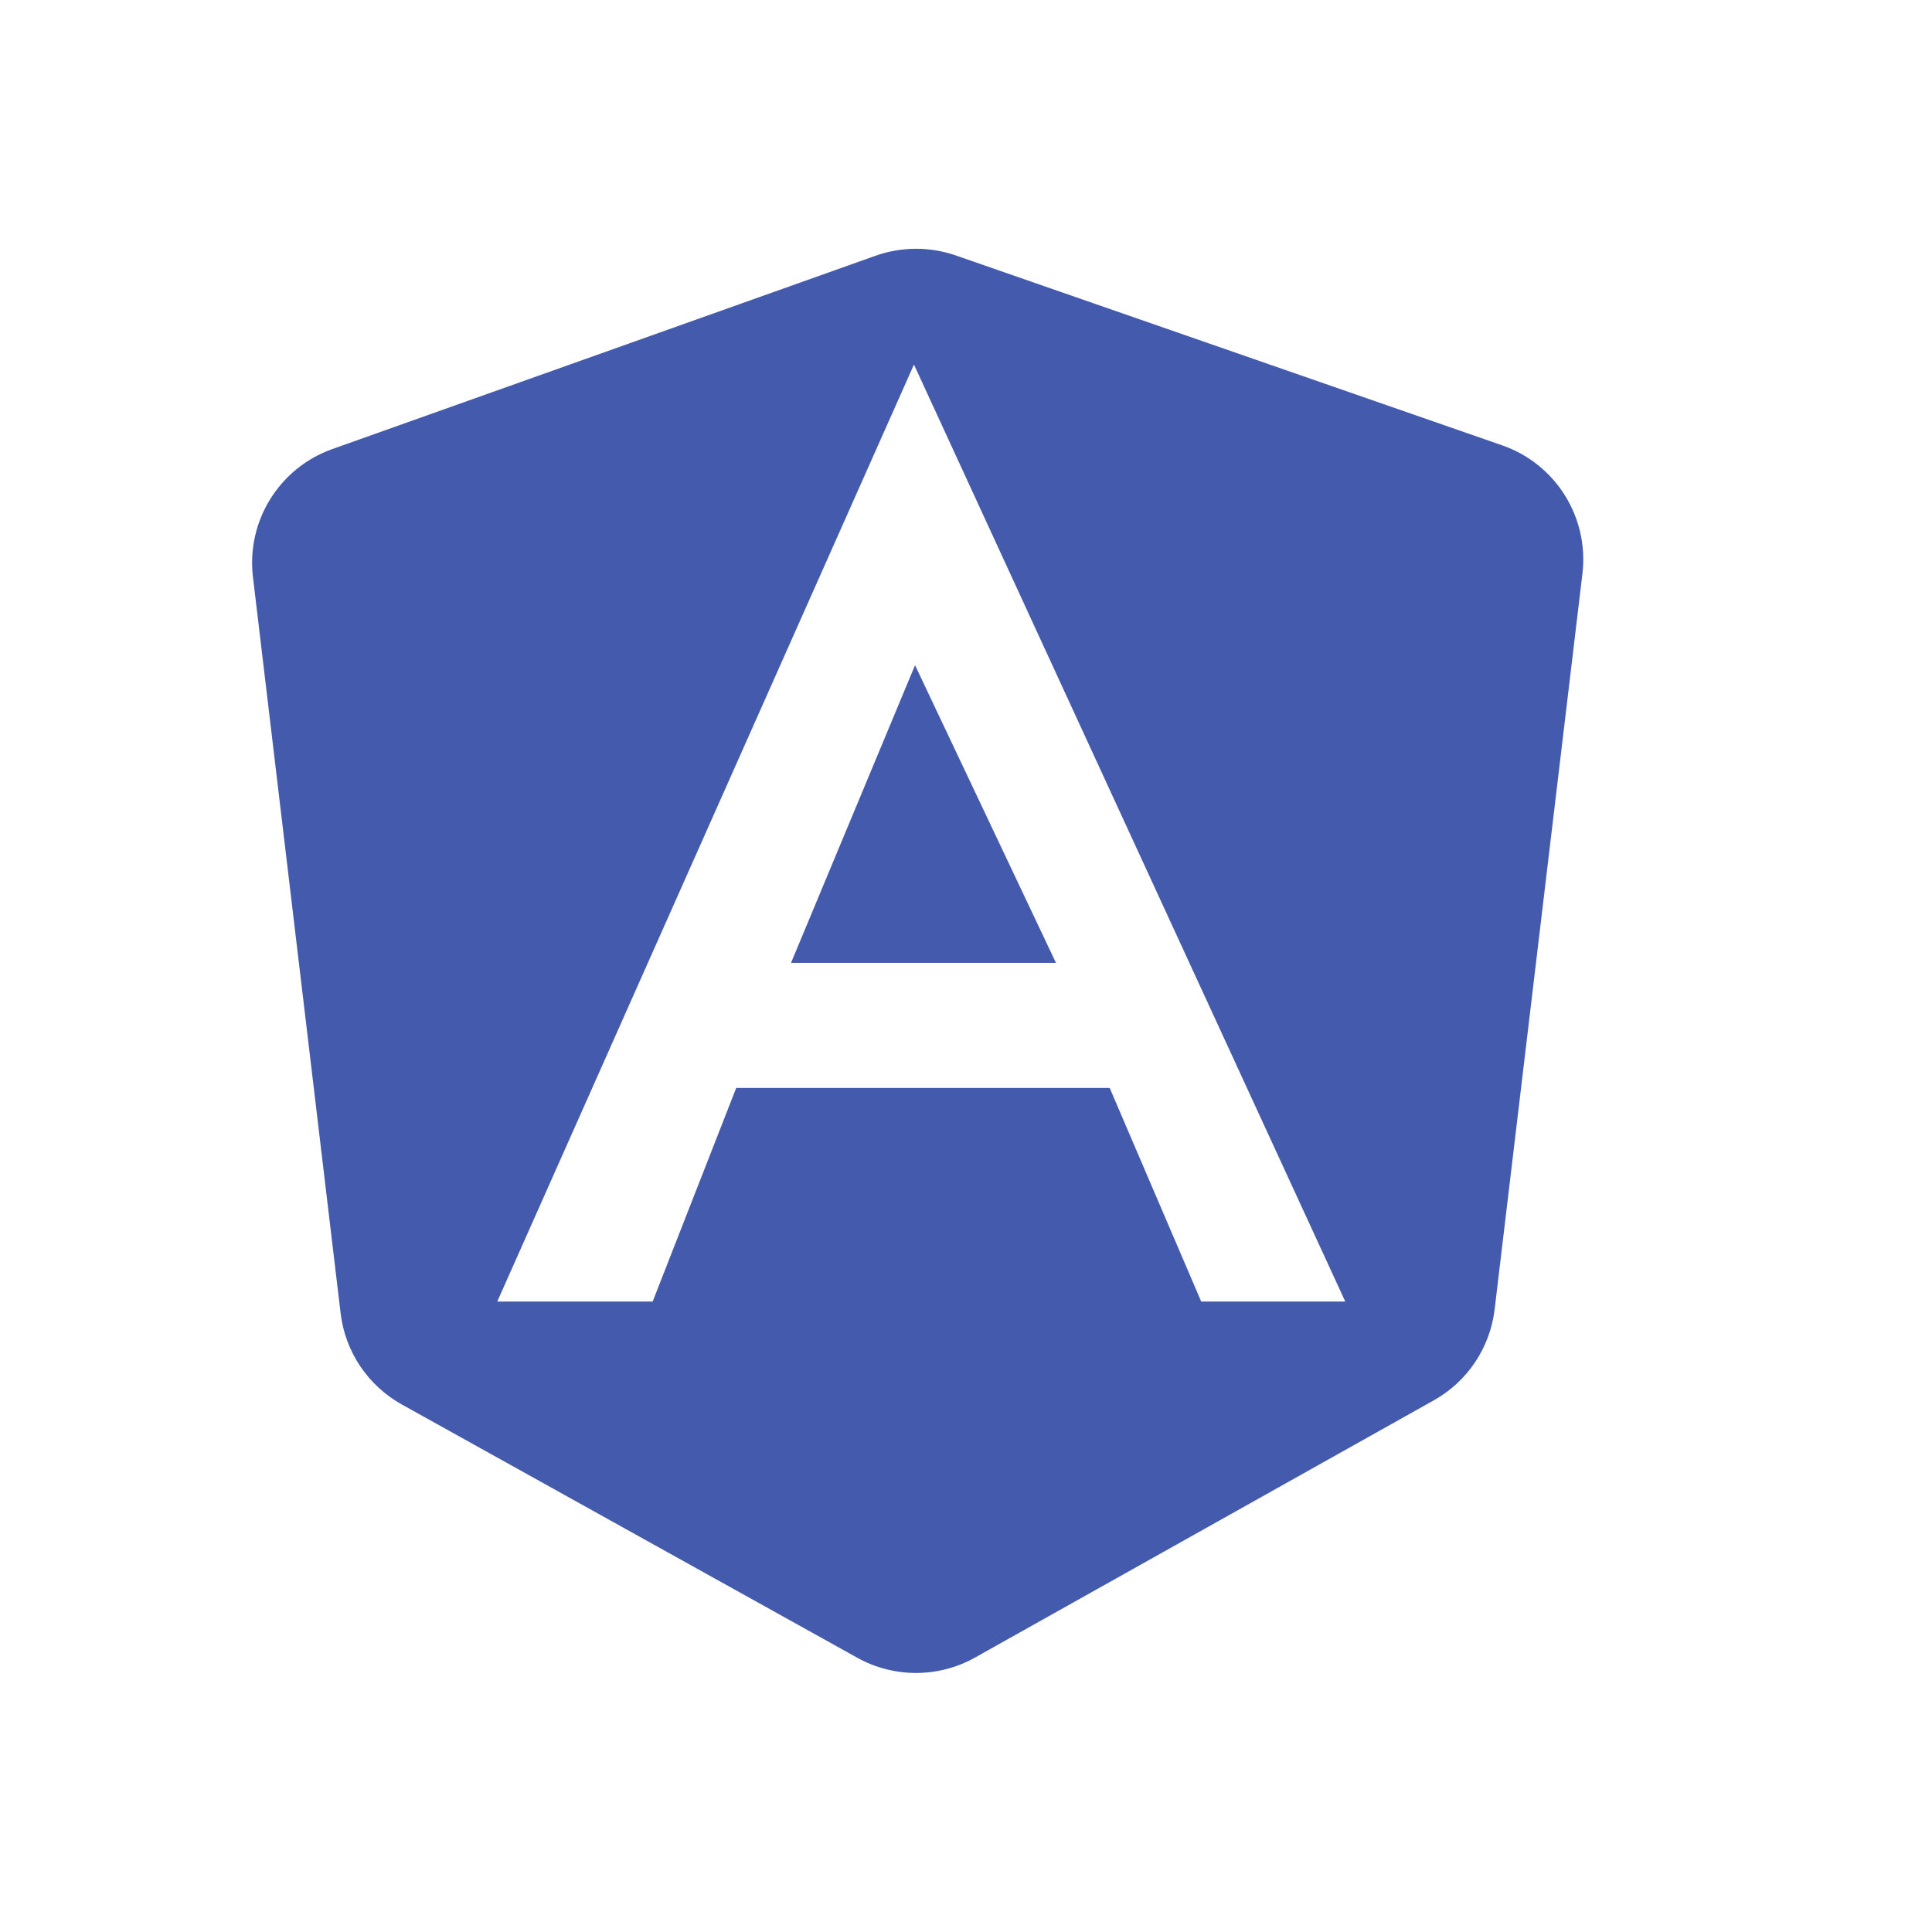
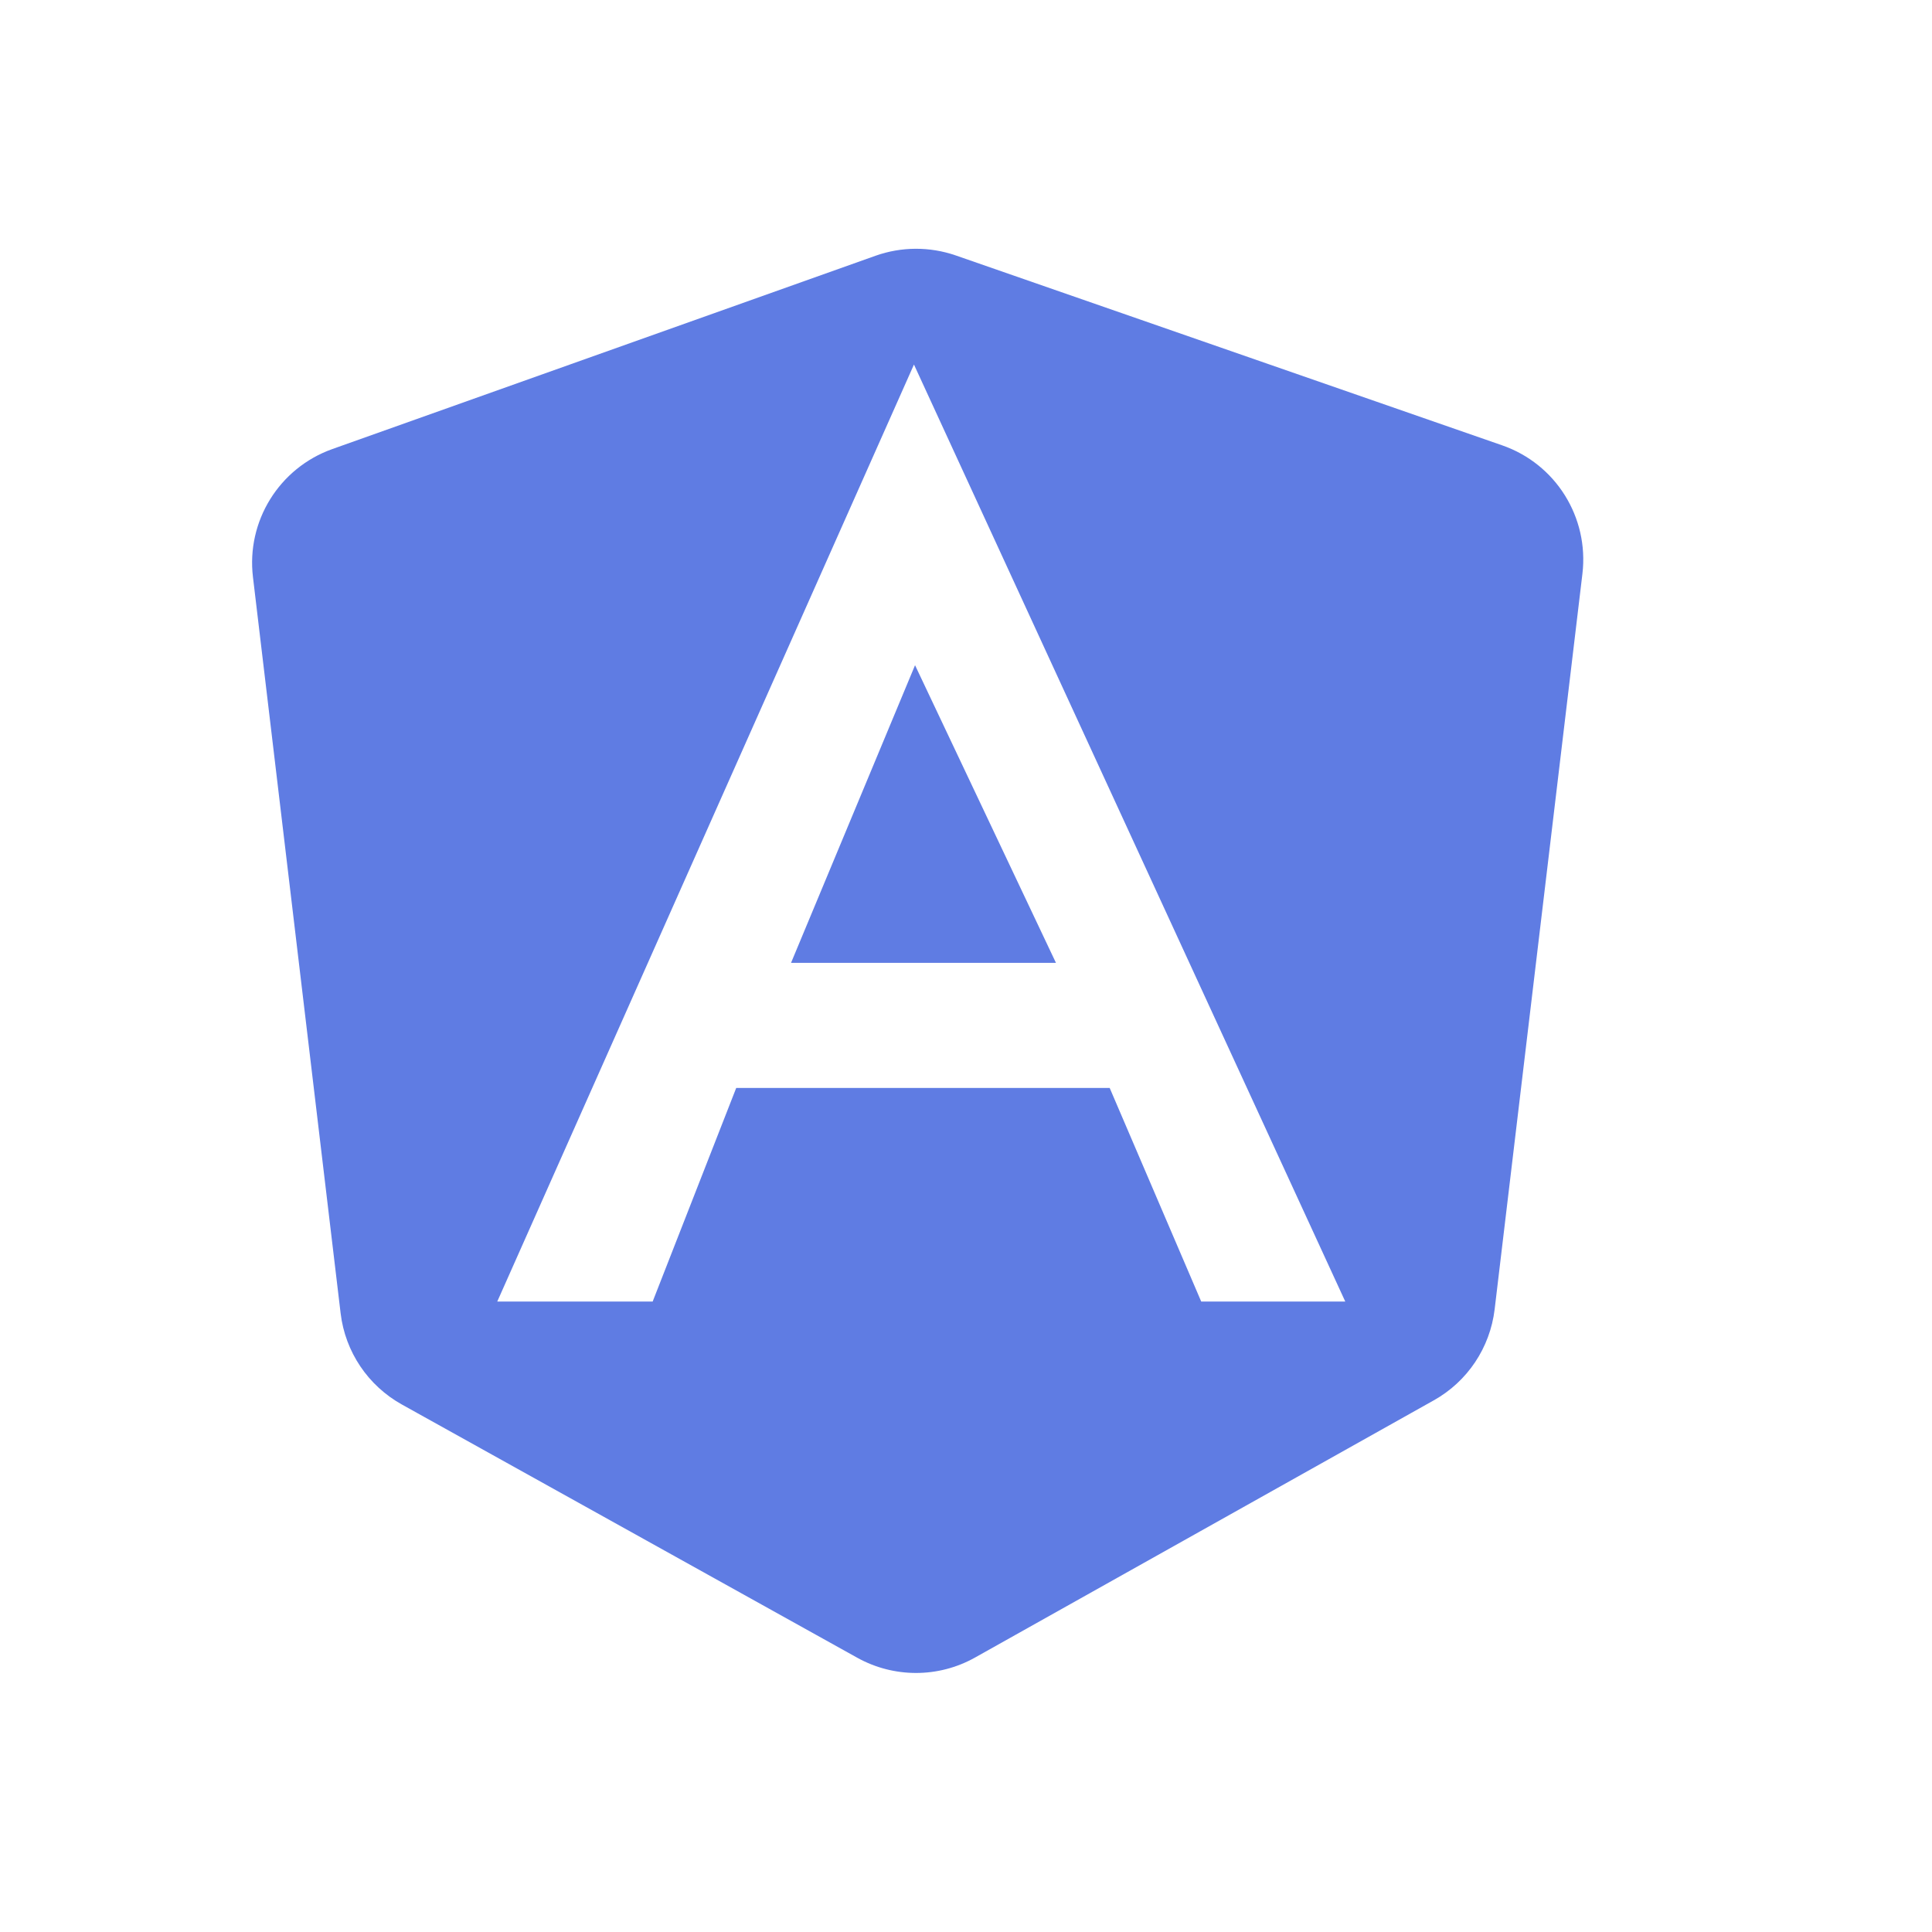
<svg xmlns="http://www.w3.org/2000/svg" width="16" height="16" viewBox="0 0 16 16" fill="none">
-   <g id="angular-resolver">
-     <path id="Vector" d="M6.551 7.974H8.745L7.578 5.509L6.551 7.974ZM2.752 3.719C2.312 3.876 2.039 4.316 2.095 4.78L2.821 10.877C2.859 11.195 3.048 11.476 3.329 11.632L7.1 13.729C7.403 13.897 7.772 13.897 8.075 13.727L11.874 11.597C12.153 11.441 12.34 11.161 12.378 10.843L13.105 4.751C13.16 4.284 12.884 3.842 12.44 3.688L7.914 2.115C7.699 2.041 7.465 2.042 7.251 2.118L2.752 3.719ZM9.948 10.779L9.19 9.01H6.097L5.405 10.779H4.118L7.569 3.019L11.141 10.779H9.948Z" fill="#435AAD" />
-   </g>
+   <path d="M6.551 7.974H8.745L7.578 5.509L6.551 7.974ZM2.752 3.719C2.312 3.876 2.039 4.316 2.095 4.78L2.821 10.877C2.859 11.195 3.048 11.476 3.329 11.632L7.1 13.729C7.403 13.897 7.772 13.897 8.075 13.727L11.874 11.597C12.153 11.441 12.34 11.161 12.378 10.843L13.105 4.751C13.16 4.284 12.884 3.842 12.44 3.688L7.914 2.115C7.699 2.041 7.465 2.042 7.251 2.118L2.752 3.719ZM9.948 10.779L9.19 9.01H6.097L5.405 10.779H4.118L7.569 3.019L11.141 10.779H9.948Z" fill="#5F7CE3" />
</svg>
